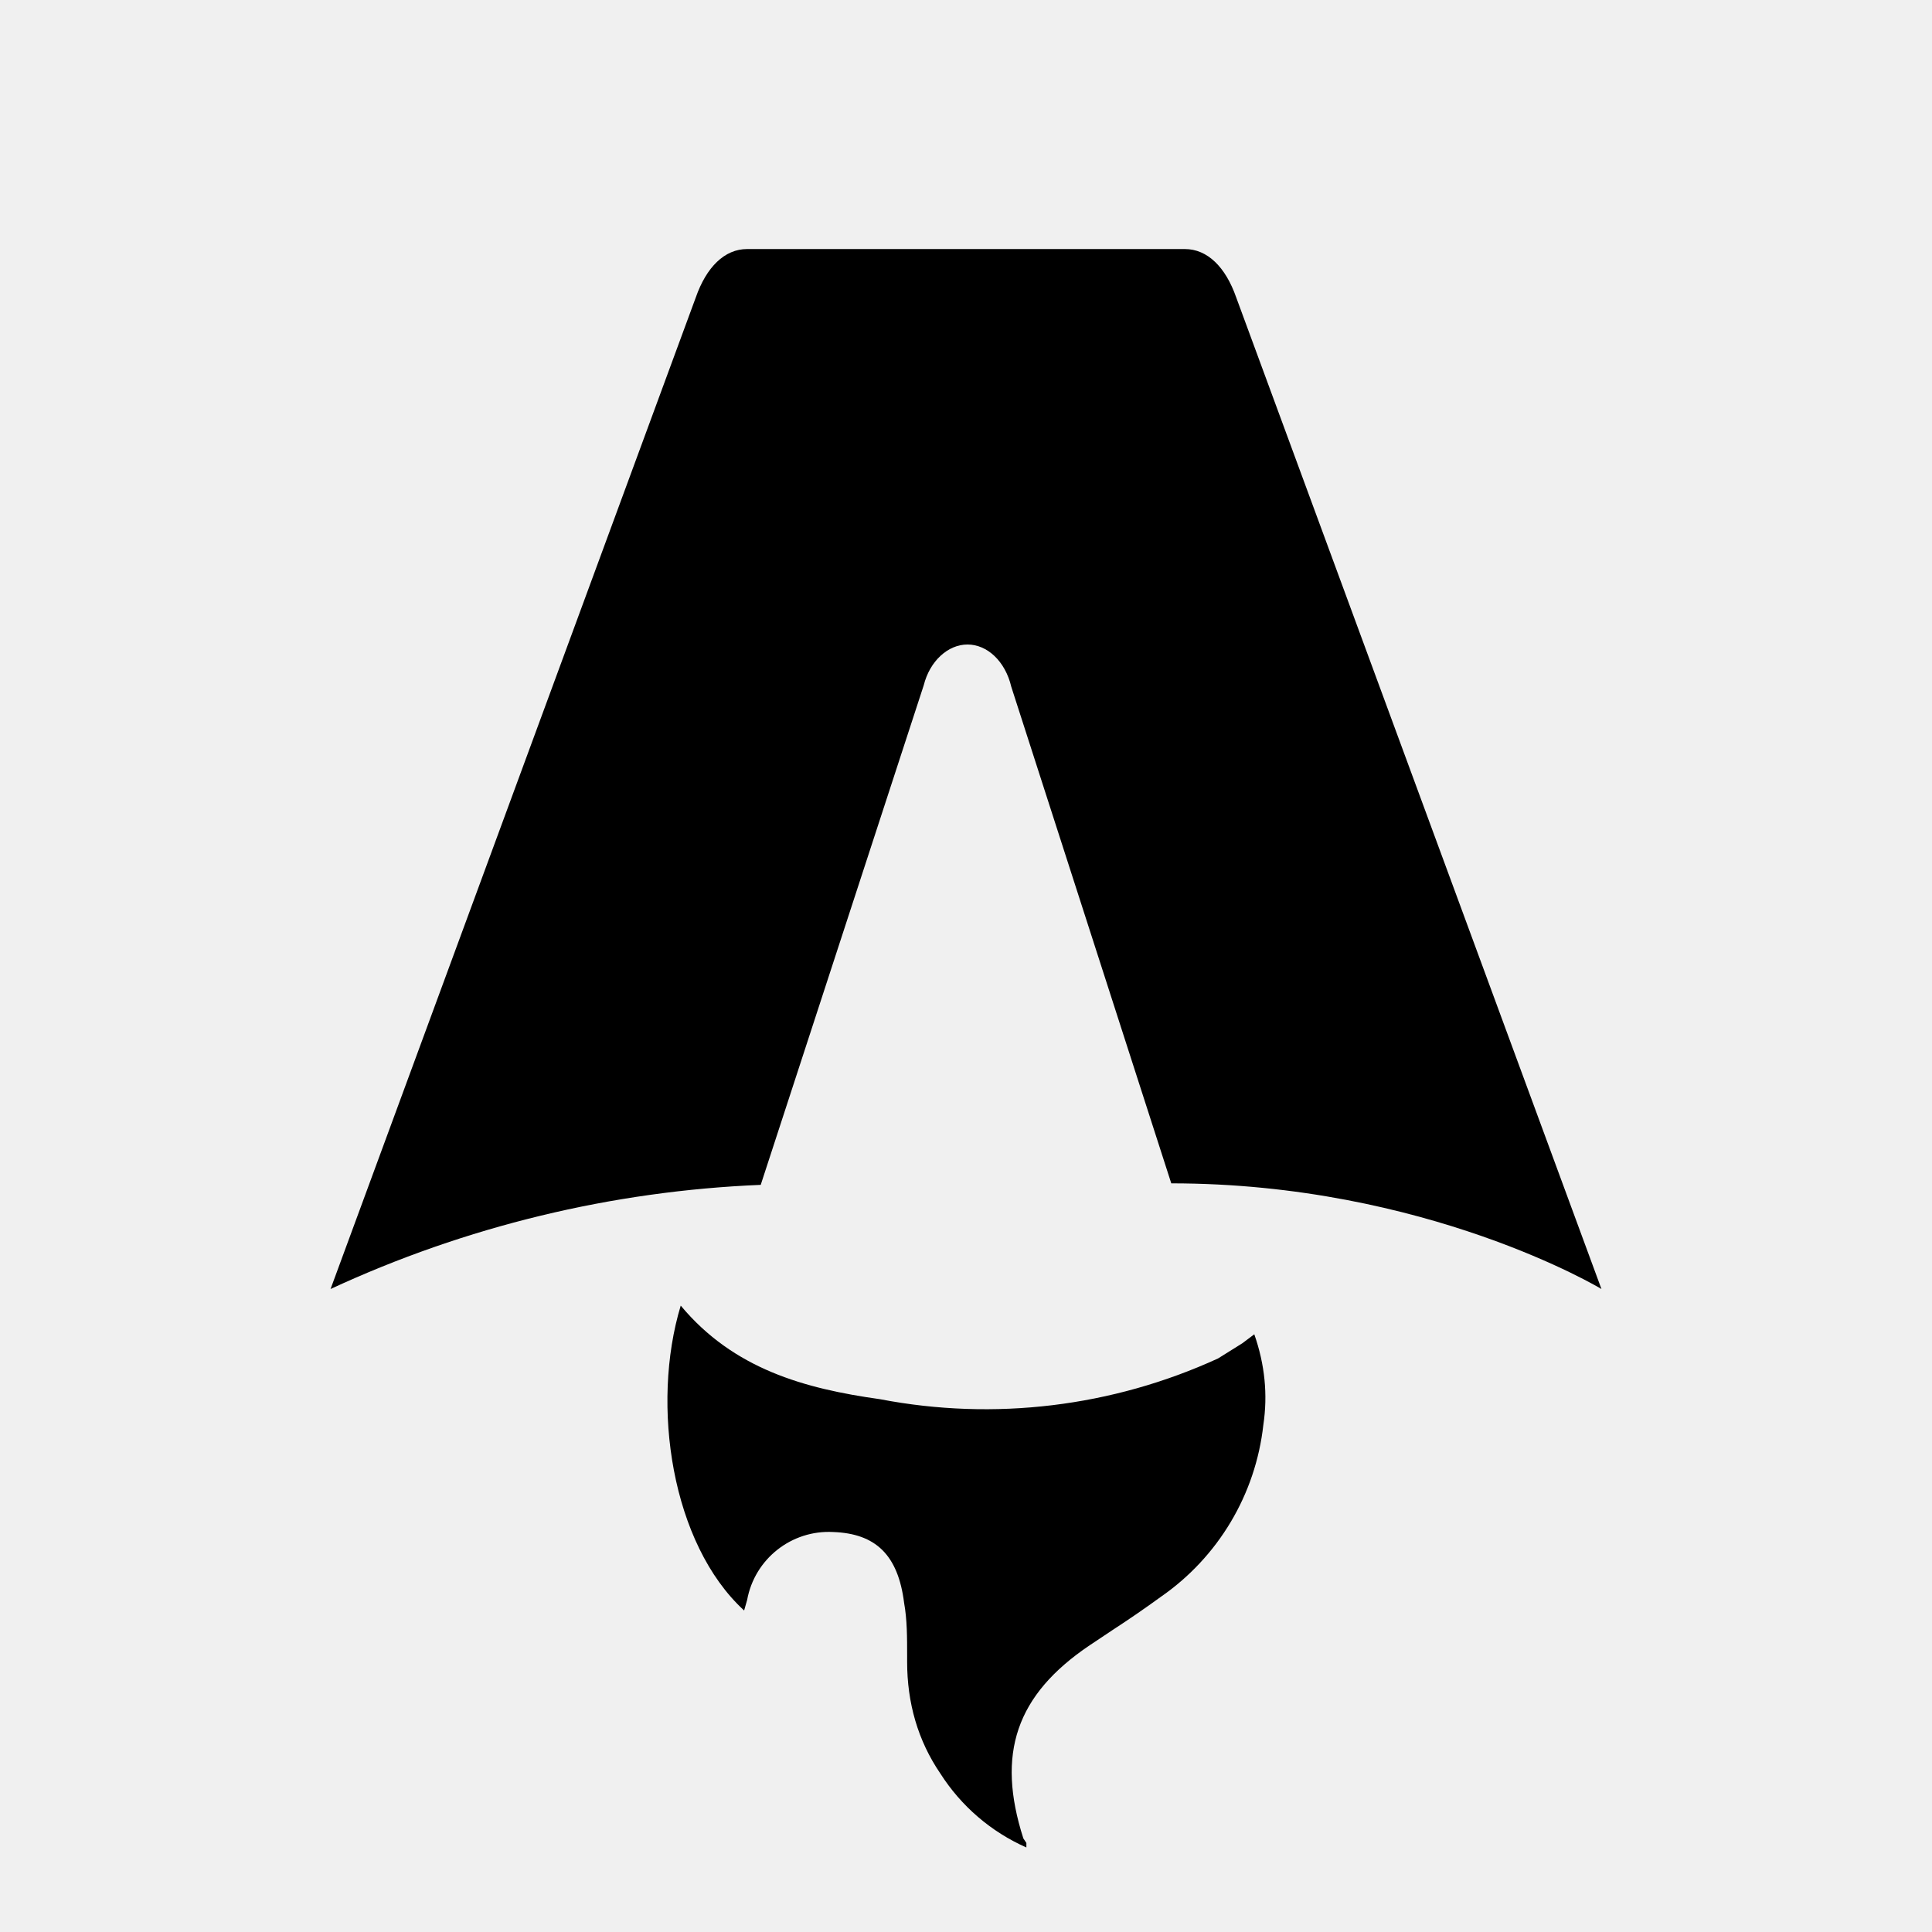
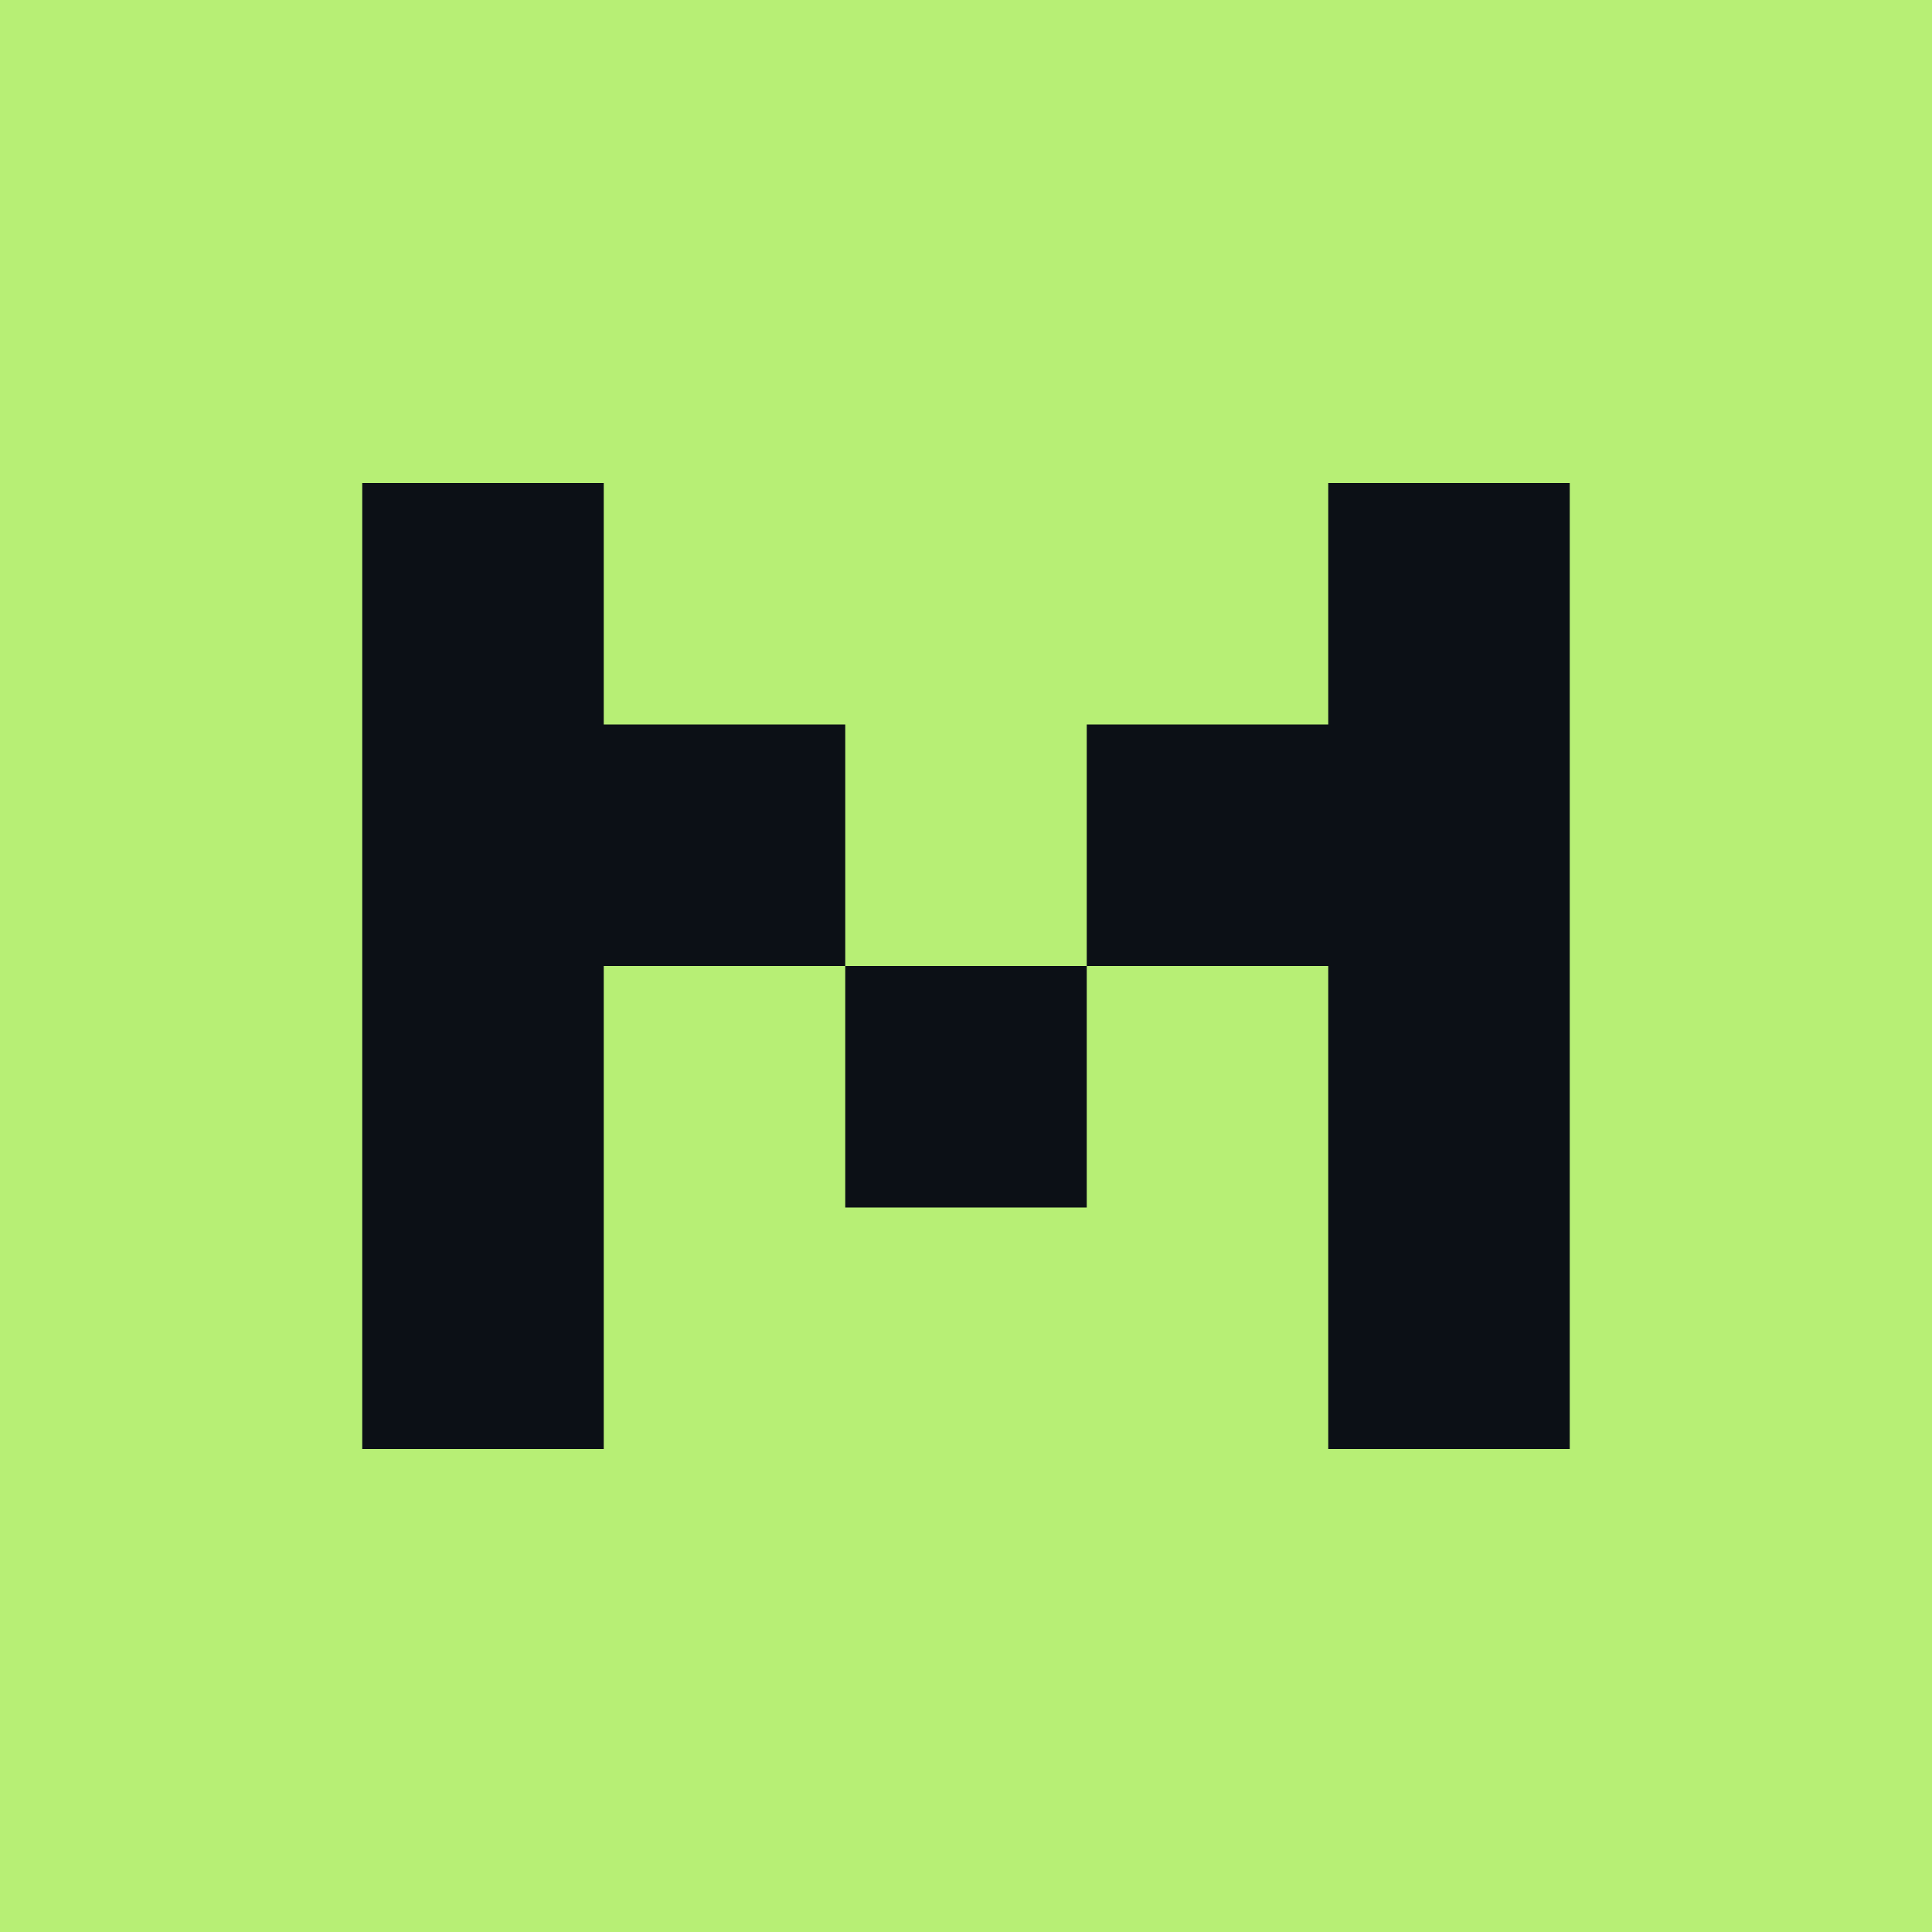
- <svg xmlns="http://www.w3.org/2000/svg" fill="none" viewBox="0 0 128 128">
-   <path d="M50.4 78.5a75.1 75.1 0 0 0-28.5 6.9l24.2-65.7c.7-2 1.9-3.2 3.4-3.2h29c1.5 0 2.7 1.2 3.4 3.2l24.2 65.7s-11.6-7-28.5-7L67 45.5c-.4-1.7-1.6-2.8-2.9-2.8-1.3 0-2.5 1.1-2.9 2.7L50.4 78.5Zm-1.1 28.2Zm-4.2-20.2c-2 6.6-.6 15.8 4.2 20.2a17.5 17.5 0 0 1 .2-.7 5.5 5.5 0 0 1 5.7-4.5c2.8.1 4.3 1.5 4.7 4.7.2 1.1.2 2.3.2 3.5v.4c0 2.7.7 5.2 2.2 7.4a13 13 0 0 0 5.7 4.9v-.3l-.2-.3c-1.8-5.6-.5-9.5 4.4-12.8l1.5-1a73 73 0 0 0 3.2-2.2 16 16 0 0 0 6.8-11.4c.3-2 .1-4-.6-6l-.8.6-1.6 1a37 37 0 0 1-22.4 2.7c-5-.7-9.7-2-13.2-6.2Z" />
-   <style>
-         path { fill: #000; }
-         @media (prefers-color-scheme: dark) {
-             path { fill: #FFF; }
-         }
-     </style>
+ <svg xmlns="http://www.w3.org/2000/svg" viewBox="0 0 32 32">
+   <rect width="32" height="32" fill="#b7ef75" />
+   <path fill="#0c1016" d="M6 24V8h4v4h4v4h4v-4h4V8h4v16h-4v-8h-4v4h-4v-4h-4v8Z" />
</svg>
